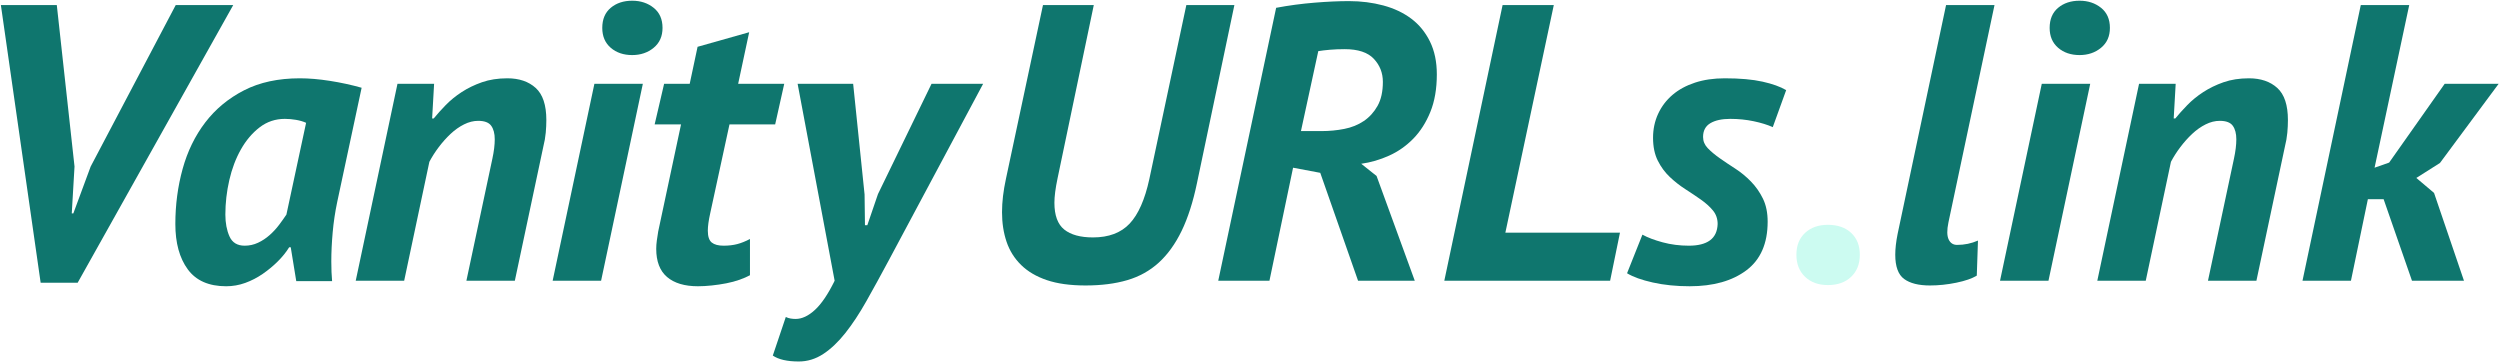
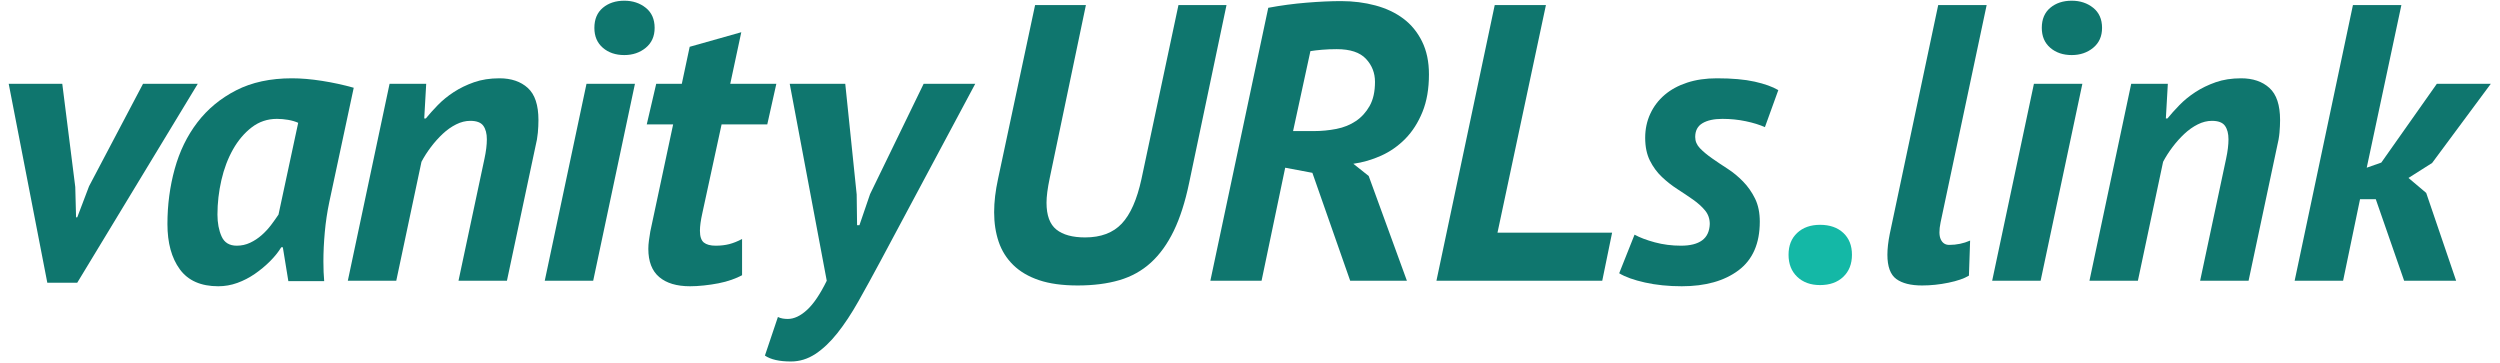
<svg xmlns="http://www.w3.org/2000/svg" width="100%" height="100%" viewBox="0 0 7617 1105" version="1.1" xml:space="preserve" style="fill-rule:evenodd;clip-rule:evenodd;stroke-linejoin:round;stroke-miterlimit:2;">
  <rect id="vanityURLs-link-logo--no-padding-" x="2.533" y="2.188" width="7610.42" height="1099.17" style="fill:none;" />
  <clipPath id="_clip1">
    <rect x="2.533" y="2.188" width="7610.42" height="1099.17" />
  </clipPath>
  <g clip-path="url(#_clip1)">
    <g>
-       <path d="M227.05,507.373l-8.4,142.795l4.8,0l52.798,-142.795l259.193,-491.985l175.194,-0l-473.985,845.974l-112.797,0l-121.196,-845.974l170.395,-0l53.998,491.985Z" style="fill:#0f766e;fill-rule:nonzero;" />
-       <path d="M1027.43,615.37c-6.4,30.399 -11,61.198 -13.8,92.397c-2.8,31.199 -4.2,60.798 -4.2,88.797c0,11.2 0.2,21.799 0.6,31.799c0.4,10 1,19.399 1.8,28.199l-109.197,0l-16.799,-103.197l-4.8,0c-8.8,14.4 -20.199,28.599 -34.199,42.599c-13.999,14 -29.399,26.799 -46.198,38.399c-16.8,11.6 -34.599,20.799 -53.399,27.599c-18.799,6.8 -38.199,10.2 -58.198,10.2c-52.798,-0 -91.797,-17.2 -116.996,-51.599c-25.2,-34.399 -37.799,-80.397 -37.799,-137.996c-0,-58.398 7.399,-114.396 22.199,-167.994c14.8,-53.599 37.799,-100.797 68.998,-141.596c31.199,-40.799 70.598,-73.398 118.196,-97.797c47.599,-24.399 104.197,-36.599 169.795,-36.599c27.999,-0 58.598,2.6 91.797,7.8c33.199,5.2 65.398,12.199 96.597,20.999l-74.397,347.99Zm-281.992,133.195c14.4,0 27.999,-2.999 40.799,-8.999c12.8,-6 24.599,-13.8 35.399,-23.4c10.8,-9.599 20.399,-19.999 28.799,-31.199c8.4,-11.199 15.8,-21.599 22.199,-31.199l59.999,-279.591c-8.8,-4 -19,-7 -30.599,-9c-11.6,-2 -23,-3 -34.199,-3c-28.8,0 -54.399,8.6 -76.798,25.799c-22.399,17.2 -41.399,39.599 -56.998,67.198c-15.6,27.6 -27.4,58.799 -35.399,93.598c-8,34.798 -12,69.797 -12,104.996c0,25.6 4.2,47.799 12.6,66.598c8.399,18.8 23.799,28.199 46.198,28.199Z" style="fill:#0f766e;fill-rule:nonzero;" />
-       <path d="M1421.01,855.362l79.197,-371.988c4.8,-22.4 7.2,-41.999 7.2,-58.799c0,-17.599 -3.6,-31.399 -10.8,-41.398c-7.199,-10 -20.399,-15 -39.598,-15c-14.4,-0 -28.799,3.6 -43.199,10.8c-14.4,7.199 -27.999,16.799 -40.799,28.799c-12.799,11.999 -24.799,25.399 -35.999,40.199c-11.199,14.799 -20.799,29.799 -28.799,44.998l-76.797,362.389l-147.596,0l127.196,-599.982l111.597,0l-6,105.597l4.8,0c10.399,-12.799 22.599,-26.399 36.599,-40.799c13.999,-14.399 30.199,-27.599 48.598,-39.598c18.4,-12 38.999,-22 61.798,-29.999c22.8,-8 48.599,-12 77.398,-12c35.999,-0 64.798,9.8 86.397,29.399c21.6,19.599 32.399,52.198 32.399,97.797c0,12 -0.6,24.799 -1.8,38.399c-1.2,13.599 -3.799,28.399 -7.799,44.399l-86.398,406.787l-147.595,0Z" style="fill:#0f766e;fill-rule:nonzero;" />
-       <path d="M1811,255.38l147.595,0l-127.196,599.982l-147.595,0l127.196,-599.982Zm23.999,-170.394c0,-26.4 8.6,-46.799 25.799,-61.199c17.2,-14.399 38.999,-21.599 65.398,-21.599c25.6,0 47.399,7.2 65.398,21.599c18,14.4 27,34.799 27,61.199c-0,25.599 -9,45.798 -27,60.598c-17.999,14.799 -39.798,22.199 -65.398,22.199c-26.399,0 -48.198,-7.4 -65.398,-22.199c-17.199,-14.8 -25.799,-34.999 -25.799,-60.598Z" style="fill:#0f766e;fill-rule:nonzero;" />
-       <path d="M2023.4,255.38l77.997,0l23.999,-112.796l157.196,-44.399l-33.599,157.195l140.395,0l-27.599,123.597l-139.196,-0l-58.798,271.191c-4.8,21.6 -7.2,39.199 -7.2,52.799c0,17.599 4,29.599 12,35.999c8,6.4 19.999,9.599 35.999,9.599c15.2,0 28.999,-1.599 41.399,-4.799c12.399,-3.2 25.399,-8.4 38.999,-15.6l-0,110.397c-8.8,4.8 -19.4,9.399 -31.799,13.799c-12.4,4.4 -25.8,8 -40.199,10.8c-14.4,2.8 -29.199,5 -44.399,6.6c-15.199,1.6 -29.199,2.4 -41.999,2.4c-40.798,-0 -72.197,-9.4 -94.197,-28.199c-21.999,-18.8 -32.999,-47.399 -32.999,-85.798c0,-8 0.6,-16.399 1.8,-25.199c1.2,-8.8 2.6,-18 4.2,-27.599l69.598,-326.39l-80.398,-0l28.8,-123.597Z" style="fill:#0f766e;fill-rule:nonzero;" />
-       <path d="M2634.18,592.57l1.2,93.597l7.2,0l32.399,-94.797l163.195,-335.99l157.195,0l-287.991,538.784c-24,44.799 -46.599,85.997 -67.798,123.596c-21.2,37.599 -42.599,69.998 -64.198,97.197c-21.6,27.2 -43.999,48.399 -67.198,63.598c-23.199,15.2 -47.999,22.8 -74.398,22.8c-35.199,-0 -61.598,-6 -79.198,-18l39.599,-117.596c4.8,2.4 9.8,4 15,4.8c5.2,0.8 10.199,1.2 14.999,1.2c19.2,-0 38.799,-9.2 58.799,-27.599c19.999,-18.4 39.998,-47.999 59.998,-88.798l-112.797,-599.982l169.195,0l34.799,337.19Z" style="fill:#0f766e;fill-rule:nonzero;" />
-       <path d="M3614.55,15.388l146.396,-0l-113.997,542.383c-11.999,57.599 -27.599,106.197 -46.798,145.796c-19.2,39.599 -42.399,71.798 -69.598,96.597c-27.199,24.799 -59.198,42.599 -95.997,53.398c-36.799,10.8 -79.198,16.2 -127.196,16.2c-46.399,-0 -85.598,-5.4 -117.597,-16.2c-31.999,-10.799 -58.198,-26.199 -78.597,-46.198c-20.4,-20 -35.199,-43.599 -44.399,-70.798c-9.2,-27.199 -13.8,-57.198 -13.8,-89.997c0,-16 1,-32.399 3,-49.199c2,-16.799 5,-34.399 9,-52.798l112.796,-529.184l154.796,-0l-110.397,527.984c-6.4,30.399 -9.6,55.198 -9.6,74.397c0,38.399 10,65.598 30,81.598c19.999,15.999 49.198,23.999 87.597,23.999c47.998,0 85.197,-13.999 111.596,-41.998c26.4,-28 46.399,-73.198 59.999,-135.596l112.796,-530.384Z" style="fill:#0f766e;fill-rule:nonzero;" />
-       <path d="M3888.14,23.787c38.399,-7.199 77.198,-12.399 116.396,-15.599c39.199,-3.2 74.398,-4.8 105.597,-4.8c36.799,0 71.598,4.4 104.397,13.2c32.799,8.799 61.198,22.199 85.197,40.198c24,18 42.999,41.199 56.999,69.598c13.999,28.399 20.999,61.798 20.999,100.197c0,43.999 -6.6,82.198 -19.799,114.597c-13.2,32.399 -30.599,59.598 -52.199,81.597c-21.599,22 -46.198,39.199 -73.797,51.599c-27.6,12.399 -55.799,20.599 -84.598,24.599l46.799,37.199l116.396,319.19l-172.795,0l-115.196,-328.79l-82.798,-15.599l-71.997,344.389l-155.996,0l176.395,-831.575Zm75.598,375.589l63.598,0c23.199,0 45.998,-2.2 68.398,-6.6c22.399,-4.4 42.198,-12.399 59.398,-23.999c17.199,-11.6 31.199,-26.999 41.999,-46.199c10.799,-19.199 16.199,-43.598 16.199,-73.197c0,-27.2 -9.2,-50.599 -27.599,-70.198c-18.4,-19.6 -47.999,-29.399 -88.797,-29.399c-16,-0 -30.999,0.6 -44.999,1.8c-14,1.2 -25.799,2.599 -35.399,4.199l-52.798,243.593Z" style="fill:#0f766e;fill-rule:nonzero;" />
-       <path d="M4905.71,855.362l-505.185,0l177.595,-839.974l155.995,-0l-147.595,693.579l349.189,-0l-29.999,146.395Z" style="fill:#0f766e;fill-rule:nonzero;" />
-       <path d="M5004.11,714.966c16,8.8 36.599,16.6 61.798,23.4c25.199,6.8 51.799,10.199 79.798,10.199c27.999,0 49.398,-5.399 64.198,-16.199c14.799,-10.8 22.599,-27.399 23.399,-49.799c0,-15.999 -4.8,-29.799 -14.399,-41.398c-9.6,-11.6 -21.8,-22.6 -36.599,-32.999c-14.8,-10.4 -30.599,-21 -47.399,-31.799c-16.799,-10.8 -32.599,-23.2 -47.398,-37.199c-14.8,-14 -27,-30.599 -36.599,-49.799c-9.6,-19.199 -14.4,-42.398 -14.4,-69.598c0,-26.399 5.2,-50.798 15.6,-73.197c10.399,-22.4 24.999,-41.599 43.798,-57.599c18.8,-15.999 41.599,-28.399 68.398,-37.198c26.799,-8.8 56.999,-13.2 90.598,-13.2c46.398,-0 84.797,3.4 115.196,10.2c30.399,6.799 54.398,15.399 71.998,25.799l-40.799,112.796c-15.999,-7.199 -35.399,-13.199 -58.198,-17.999c-22.799,-4.8 -46.599,-7.2 -71.398,-7.2c-25.599,0 -45.799,4.4 -60.598,13.2c-14.8,8.8 -22.199,22.799 -22.199,41.999c-0,12.799 4.799,24.199 14.399,34.198c9.6,10 21.799,20.2 36.599,30.6c14.8,10.399 30.599,20.999 47.399,31.799c16.799,10.799 32.599,23.799 47.398,38.998c14.8,15.2 26.999,32.599 36.599,52.199c9.6,19.599 14.4,42.999 14.4,70.198c-0,66.398 -21.6,115.796 -64.798,148.195c-43.199,32.399 -100.797,48.599 -172.795,48.599c-40.799,-0 -78.198,-3.8 -112.197,-11.4c-33.999,-7.6 -60.198,-16.999 -78.597,-28.199l46.798,-117.597Z" style="fill:#0f766e;fill-rule:nonzero;" />
-       <path d="M5473.29,776.165c-0,-28 8.8,-50.199 26.399,-66.598c17.6,-16.4 40.799,-24.6 69.598,-24.6c29.599,0 53.198,8.2 70.798,24.6c17.599,16.399 26.399,38.598 26.399,66.598c0,27.999 -8.8,50.398 -26.399,67.198c-17.6,16.799 -41.199,25.199 -70.798,25.199c-28.799,-0 -51.998,-8.4 -69.598,-25.199c-17.599,-16.8 -26.399,-39.199 -26.399,-67.198Z" style="fill:#ccfbf1;fill-rule:nonzero;" />
-       <path d="M5936.48,677.768c-4.8,23.199 -4.6,40.398 0.6,51.598c5.2,11.2 13.799,16.8 25.799,16.8c22.399,-0 43.599,-4.4 63.598,-13.2l-3.6,106.797c-14.399,8.799 -35.199,15.999 -62.398,21.599c-27.199,5.6 -53.998,8.4 -80.397,8.4c-34.399,-0 -60.599,-6.6 -78.598,-19.8c-18,-13.199 -26.999,-37.798 -26.999,-73.797c-0,-18.4 2.4,-39.599 7.2,-63.598l147.595,-697.179l147.596,-0l-140.396,662.38Z" style="fill:#0f766e;fill-rule:nonzero;" />
-       <path d="M6220.87,255.38l147.596,0l-127.196,599.982l-147.596,0l127.196,-599.982Zm23.999,-170.394c0,-26.4 8.6,-46.799 25.8,-61.199c17.199,-14.399 38.999,-21.599 65.398,-21.599c25.599,0 47.398,7.2 65.398,21.599c17.999,14.4 26.999,34.799 26.999,61.199c-0,25.599 -9,45.798 -26.999,60.598c-18,14.799 -39.799,22.199 -65.398,22.199c-26.399,0 -48.199,-7.4 -65.398,-22.199c-17.2,-14.8 -25.8,-34.999 -25.8,-60.598Z" style="fill:#0f766e;fill-rule:nonzero;" />
-       <path d="M6727.25,855.362l79.197,-371.988c4.8,-22.4 7.2,-41.999 7.2,-58.799c0,-17.599 -3.6,-31.399 -10.799,-41.398c-7.2,-10 -20.4,-15 -39.599,-15c-14.4,-0 -28.799,3.6 -43.199,10.8c-14.399,7.199 -27.999,16.799 -40.799,28.799c-12.799,11.999 -24.799,25.399 -35.999,40.199c-11.199,14.799 -20.799,29.799 -28.799,44.998l-76.797,362.389l-147.596,0l127.196,-599.982l111.597,0l-6,105.597l4.8,0c10.4,-12.799 22.599,-26.399 36.599,-40.799c13.999,-14.399 30.199,-27.599 48.598,-39.598c18.4,-12 38.999,-22 61.798,-29.999c22.8,-8 48.599,-12 77.398,-12c35.999,-0 64.798,9.8 86.397,29.399c21.6,19.599 32.399,52.198 32.399,97.797c0,12 -0.6,24.799 -1.799,38.399c-1.2,13.599 -3.8,28.399 -7.8,44.399l-86.398,406.787l-147.595,0Z" style="fill:#0f766e;fill-rule:nonzero;" />
-       <path d="M7262.44,606.97l-47.999,-0l-51.598,248.392l-147.596,0l177.595,-839.974l147.595,-0l-105.597,495.585l44.399,-15.6l169.195,-239.993l164.395,0l-178.795,241.193l-71.997,45.599l53.998,45.598l91.197,267.592l-158.395,0l-86.397,-248.392Z" style="fill:#0f766e;fill-rule:nonzero;" />
+       <path d="M229.341,569.771l2.4,92.4l3.6,0l36,-94.8l164.4,-312l166.8,0l-367.2,606l-91.2,0l-117.6,-606l163.2,0l39.6,314.4Z" style="fill:#0f766e;fill-rule:nonzero;" />
+       <path d="M1003.34,615.371c-6.4,30.4 -11,61.2 -13.8,92.4c-2.8,31.2 -4.2,60.8 -4.2,88.8c0,11.2 0.2,21.8 0.6,31.8c0.4,10 1,19.4 1.8,28.2l-109.2,0l-16.8,-103.2l-4.8,0c-8.8,14.4 -20.2,28.6 -34.2,42.6c-14,14 -29.4,26.8 -46.2,38.4c-16.8,11.6 -34.6,20.8 -53.4,27.6c-18.8,6.8 -38.2,10.2 -58.2,10.2c-52.8,0 -91.8,-17.2 -117,-51.6c-25.2,-34.4 -37.8,-80.4 -37.8,-138c0,-58.4 7.4,-114.4 22.2,-168c14.8,-53.6 37.8,-100.8 69,-141.6c31.2,-40.8 70.6,-73.4 118.2,-97.8c47.6,-24.4 104.2,-36.6 169.8,-36.6c28,0 58.6,2.6 91.8,7.8c33.2,5.2 65.4,12.2 96.6,21l-74.4,348Zm-282,133.2c14.4,0 28,-3 40.8,-9c12.8,-6 24.6,-13.8 35.4,-23.4c10.8,-9.6 20.4,-20 28.8,-31.2c8.4,-11.2 15.8,-21.6 22.2,-31.2l60,-279.6c-8.8,-4 -19,-7 -30.6,-9c-11.6,-2 -23,-3 -34.2,-3c-28.8,0 -54.4,8.6 -76.8,25.8c-22.4,17.2 -41.4,39.6 -57,67.2c-15.6,27.6 -27.4,58.8 -35.4,93.6c-8,34.8 -12,69.8 -12,105c0,25.6 4.2,47.8 12.6,66.6c8.4,18.8 23.8,28.2 46.2,28.2Z" style="fill:#0f766e;fill-rule:nonzero;" />
+       <path d="M1396.94,855.371l79.2,-372c4.8,-22.4 7.2,-42 7.2,-58.8c0,-17.6 -3.6,-31.4 -10.8,-41.4c-7.2,-10 -20.4,-15 -39.6,-15c-14.4,0 -28.8,3.6 -43.2,10.8c-14.4,7.2 -28,16.8 -40.8,28.8c-12.8,12 -24.8,25.4 -36,40.2c-11.2,14.8 -20.8,29.8 -28.8,45l-76.8,362.4l-147.6,0l127.2,-600l111.6,0l-6,105.6l4.8,0c10.4,-12.8 22.6,-26.4 36.6,-40.8c14,-14.4 30.2,-27.6 48.6,-39.6c18.4,-12 39,-22 61.8,-30c22.8,-8 48.6,-12 77.4,-12c36,0 64.8,9.8 86.4,29.4c21.6,19.6 32.4,52.2 32.4,97.8c0,12 -0.6,24.8 -1.8,38.4c-1.2,13.6 -3.8,28.4 -7.8,44.4l-86.4,406.8l-147.6,0Z" style="fill:#0f766e;fill-rule:nonzero;" />
+       <path d="M1786.94,255.371l147.6,0l-127.2,600l-147.6,0l127.2,-600Zm24,-170.4c0,-26.4 8.6,-46.8 25.8,-61.2c17.2,-14.4 39,-21.6 65.4,-21.6c25.6,0 47.4,7.2 65.4,21.6c18,14.4 27,34.8 27,61.2c0,25.6 -9,45.8 -27,60.6c-18,14.8 -39.8,22.2 -65.4,22.2c-26.4,0 -48.2,-7.4 -65.4,-22.2c-17.2,-14.8 -25.8,-35 -25.8,-60.6Z" style="fill:#0f766e;fill-rule:nonzero;" />
+       <path d="M1999.34,255.371l78,0l24,-112.8l157.2,-44.4l-33.6,157.2l140.4,0l-27.6,123.6l-139.2,0l-58.8,271.2c-4.8,21.6 -7.2,39.2 -7.2,52.8c0,17.6 4,29.6 12,36c8,6.4 20,9.6 36,9.6c15.2,0 29,-1.6 41.4,-4.8c12.4,-3.2 25.4,-8.4 39,-15.6l0,110.4c-8.8,4.8 -19.4,9.4 -31.8,13.8c-12.4,4.4 -25.8,8 -40.2,10.8c-14.4,2.8 -29.2,5 -44.4,6.6c-15.2,1.6 -29.2,2.4 -42,2.4c-40.8,0 -72.2,-9.4 -94.2,-28.2c-22,-18.8 -33,-47.4 -33,-85.8c0,-8 0.6,-16.4 1.8,-25.2c1.2,-8.8 2.6,-18 4.2,-27.6l69.6,-326.4l-80.4,0l28.8,-123.6Z" style="fill:#0f766e;fill-rule:nonzero;" />
+       <path d="M2610.14,592.571l1.2,93.6l7.2,0l32.4,-94.8l163.2,-336l157.2,0l-288,538.8c-24,44.8 -46.6,86 -67.8,123.6c-21.2,37.6 -42.6,70 -64.2,97.2c-21.6,27.2 -44,48.4 -67.2,63.6c-23.2,15.2 -48,22.8 -74.4,22.8c-35.2,0 -61.6,-6 -79.2,-18l39.6,-117.6c4.8,2.4 9.8,4 15,4.8c5.2,0.8 10.2,1.2 15,1.2c19.2,0 38.8,-9.2 58.8,-27.6c20,-18.4 40,-48 60,-88.8l-112.8,-600l169.2,0l34.8,337.2Z" style="fill:#0f766e;fill-rule:nonzero;" />
+       <path d="M3590.54,15.371l146.4,0l-114,542.4c-12,57.6 -27.6,106.2 -46.8,145.8c-19.2,39.6 -42.4,71.8 -69.6,96.6c-27.2,24.8 -59.2,42.6 -96,53.4c-36.8,10.8 -79.2,16.2 -127.2,16.2c-46.4,0 -85.6,-5.4 -117.6,-16.2c-32,-10.8 -58.2,-26.2 -78.6,-46.2c-20.4,-20 -35.2,-43.6 -44.4,-70.8c-9.2,-27.2 -13.8,-57.2 -13.8,-90c0,-16 1,-32.4 3,-49.2c2,-16.8 5,-34.4 9,-52.8l112.8,-529.2l154.8,0l-110.4,528c-6.4,30.4 -9.6,55.2 -9.6,74.4c0,38.4 10,65.6 30,81.6c20,16 49.2,24 87.6,24c48,0 85.2,-14 111.6,-42c26.4,-28 46.4,-73.2 60,-135.6l112.8,-530.4Z" style="fill:#0f766e;fill-rule:nonzero;" />
+       <path d="M3864.14,23.771c38.4,-7.2 77.2,-12.4 116.4,-15.6c39.2,-3.2 74.4,-4.8 105.6,-4.8c36.8,0 71.6,4.4 104.4,13.2c32.8,8.8 61.2,22.2 85.2,40.2c24,18 43,41.2 57,69.6c14,28.4 21,61.8 21,100.2c0,44 -6.6,82.2 -19.8,114.6c-13.2,32.4 -30.6,59.6 -52.2,81.6c-21.6,22 -46.2,39.2 -73.8,51.6c-27.6,12.4 -55.8,20.6 -84.6,24.6l46.8,37.2l116.4,319.2l-172.8,0l-115.2,-328.8l-82.8,-15.6l-72,344.4l-156,0l176.4,-831.6Zm75.6,375.6l63.6,0c23.2,0 46,-2.2 68.4,-6.6c22.4,-4.4 42.2,-12.4 59.4,-24c17.2,-11.6 31.2,-27 42,-46.2c10.8,-19.2 16.2,-43.6 16.2,-73.2c0,-27.2 -9.2,-50.6 -27.6,-70.2c-18.4,-19.6 -48,-29.4 -88.8,-29.4c-16,0 -31,0.6 -45,1.8c-14,1.2 -25.8,2.6 -35.4,4.2l-52.8,243.6Z" style="fill:#0f766e;fill-rule:nonzero;" />
+       <path d="M4881.74,855.371l-505.2,0l177.6,-840l156,0l-147.6,693.6l349.2,0l-30,146.4Z" style="fill:#0f766e;fill-rule:nonzero;" />
+       <path d="M4980.14,714.971c16,8.8 36.6,16.6 61.8,23.4c25.2,6.8 51.8,10.2 79.8,10.2c28,0 49.4,-5.4 64.2,-16.2c14.8,-10.8 22.6,-27.4 23.4,-49.8c0,-16 -4.8,-29.8 -14.4,-41.4c-9.6,-11.6 -21.8,-22.6 -36.6,-33c-14.8,-10.4 -30.6,-21 -47.4,-31.8c-16.8,-10.8 -32.6,-23.2 -47.4,-37.2c-14.8,-14 -27,-30.6 -36.6,-49.8c-9.6,-19.2 -14.4,-42.4 -14.4,-69.6c0,-26.4 5.2,-50.8 15.6,-73.2c10.4,-22.4 25,-41.6 43.8,-57.6c18.8,-16 41.6,-28.4 68.4,-37.2c26.8,-8.8 57,-13.2 90.6,-13.2c46.4,0 84.8,3.4 115.2,10.2c30.4,6.8 54.4,15.4 72,25.8l-40.8,112.8c-16,-7.2 -35.4,-13.2 -58.2,-18c-22.8,-4.8 -46.6,-7.2 -71.4,-7.2c-25.6,0 -45.8,4.4 -60.6,13.2c-14.8,8.8 -22.2,22.8 -22.2,42c0,12.8 4.8,24.2 14.4,34.2c9.6,10 21.8,20.2 36.6,30.6c14.8,10.4 30.6,21 47.4,31.8c16.8,10.8 32.6,23.8 47.4,39c14.8,15.2 27,32.6 36.6,52.2c9.6,19.6 14.4,43 14.4,70.2c0,66.4 -21.6,115.8 -64.8,148.2c-43.2,32.4 -100.8,48.6 -172.8,48.6c-40.8,0 -78.2,-3.8 -112.2,-11.4c-34,-7.6 -60.2,-17 -78.6,-28.2l46.8,-117.6Z" style="fill:#0f766e;fill-rule:nonzero;" />
+       <path d="M5449.34,776.171c0,-28 8.8,-50.2 26.4,-66.6c17.6,-16.4 40.8,-24.6 69.6,-24.6c29.6,0 53.2,8.2 70.8,24.6c17.6,16.4 26.4,38.6 26.4,66.6c0,28 -8.8,50.4 -26.4,67.2c-17.6,16.8 -41.2,25.2 -70.8,25.2c-28.8,0 -52,-8.4 -69.6,-25.2c-17.6,-16.8 -26.4,-39.2 -26.4,-67.2Z" style="fill:#14b8a6;fill-rule:nonzero;" />
+       <path d="M5912.54,677.771c-4.8,23.2 -4.6,40.4 0.6,51.6c5.2,11.2 13.8,16.8 25.8,16.8c22.4,0 43.6,-4.4 63.6,-13.2l-3.6,106.8c-14.4,8.8 -35.2,16 -62.4,21.6c-27.2,5.6 -54,8.4 -80.4,8.4c-34.4,0 -60.6,-6.6 -78.6,-19.8c-18,-13.2 -27,-37.8 -27,-73.8c0,-18.4 2.4,-39.6 7.2,-63.6l147.6,-697.2l147.6,0l-140.4,662.4Z" style="fill:#0f766e;fill-rule:nonzero;" />
+       <path d="M6196.94,255.371l147.6,0l-127.2,600l-147.6,0l127.2,-600Zm24,-170.4c0,-26.4 8.6,-46.8 25.8,-61.2c17.2,-14.4 39,-21.6 65.4,-21.6c25.6,0 47.4,7.2 65.4,21.6c18,14.4 27,34.8 27,61.2c0,25.6 -9,45.8 -27,60.6c-18,14.8 -39.8,22.2 -65.4,22.2c-26.4,0 -48.2,-7.4 -65.4,-22.2c-17.2,-14.8 -25.8,-35 -25.8,-60.6Z" style="fill:#0f766e;fill-rule:nonzero;" />
+       <path d="M6703.34,855.371l79.2,-372c4.8,-22.4 7.2,-42 7.2,-58.8c0,-17.6 -3.6,-31.4 -10.8,-41.4c-7.2,-10 -20.4,-15 -39.6,-15c-14.4,0 -28.8,3.6 -43.2,10.8c-14.4,7.2 -28,16.8 -40.8,28.8c-12.8,12 -24.8,25.4 -36,40.2c-11.2,14.8 -20.8,29.8 -28.8,45l-76.8,362.4l-147.6,0l127.2,-600l111.6,0l-6,105.6l4.8,0c10.4,-12.8 22.6,-26.4 36.6,-40.8c14,-14.4 30.2,-27.6 48.6,-39.6c18.4,-12 39,-22 61.8,-30c22.8,-8 48.6,-12 77.4,-12c36,0 64.8,9.8 86.4,29.4c21.6,19.6 32.4,52.2 32.4,97.8c0,12 -0.6,24.8 -1.8,38.4c-1.2,13.6 -3.8,28.4 -7.8,44.4l-86.4,406.8l-147.6,0Z" style="fill:#0f766e;fill-rule:nonzero;" />
+       <path d="M7238.54,606.971l-48,0l-51.6,248.4l-147.6,0l177.6,-840l147.6,0l-105.6,495.6l44.4,-15.6l169.2,-240l164.4,0l-178.8,241.2l-72,45.6l54,45.6l91.2,267.6l-158.4,0l-86.4,-248.4Z" style="fill:#0f766e;fill-rule:nonzero;" />
    </g>
  </g>
</svg>
